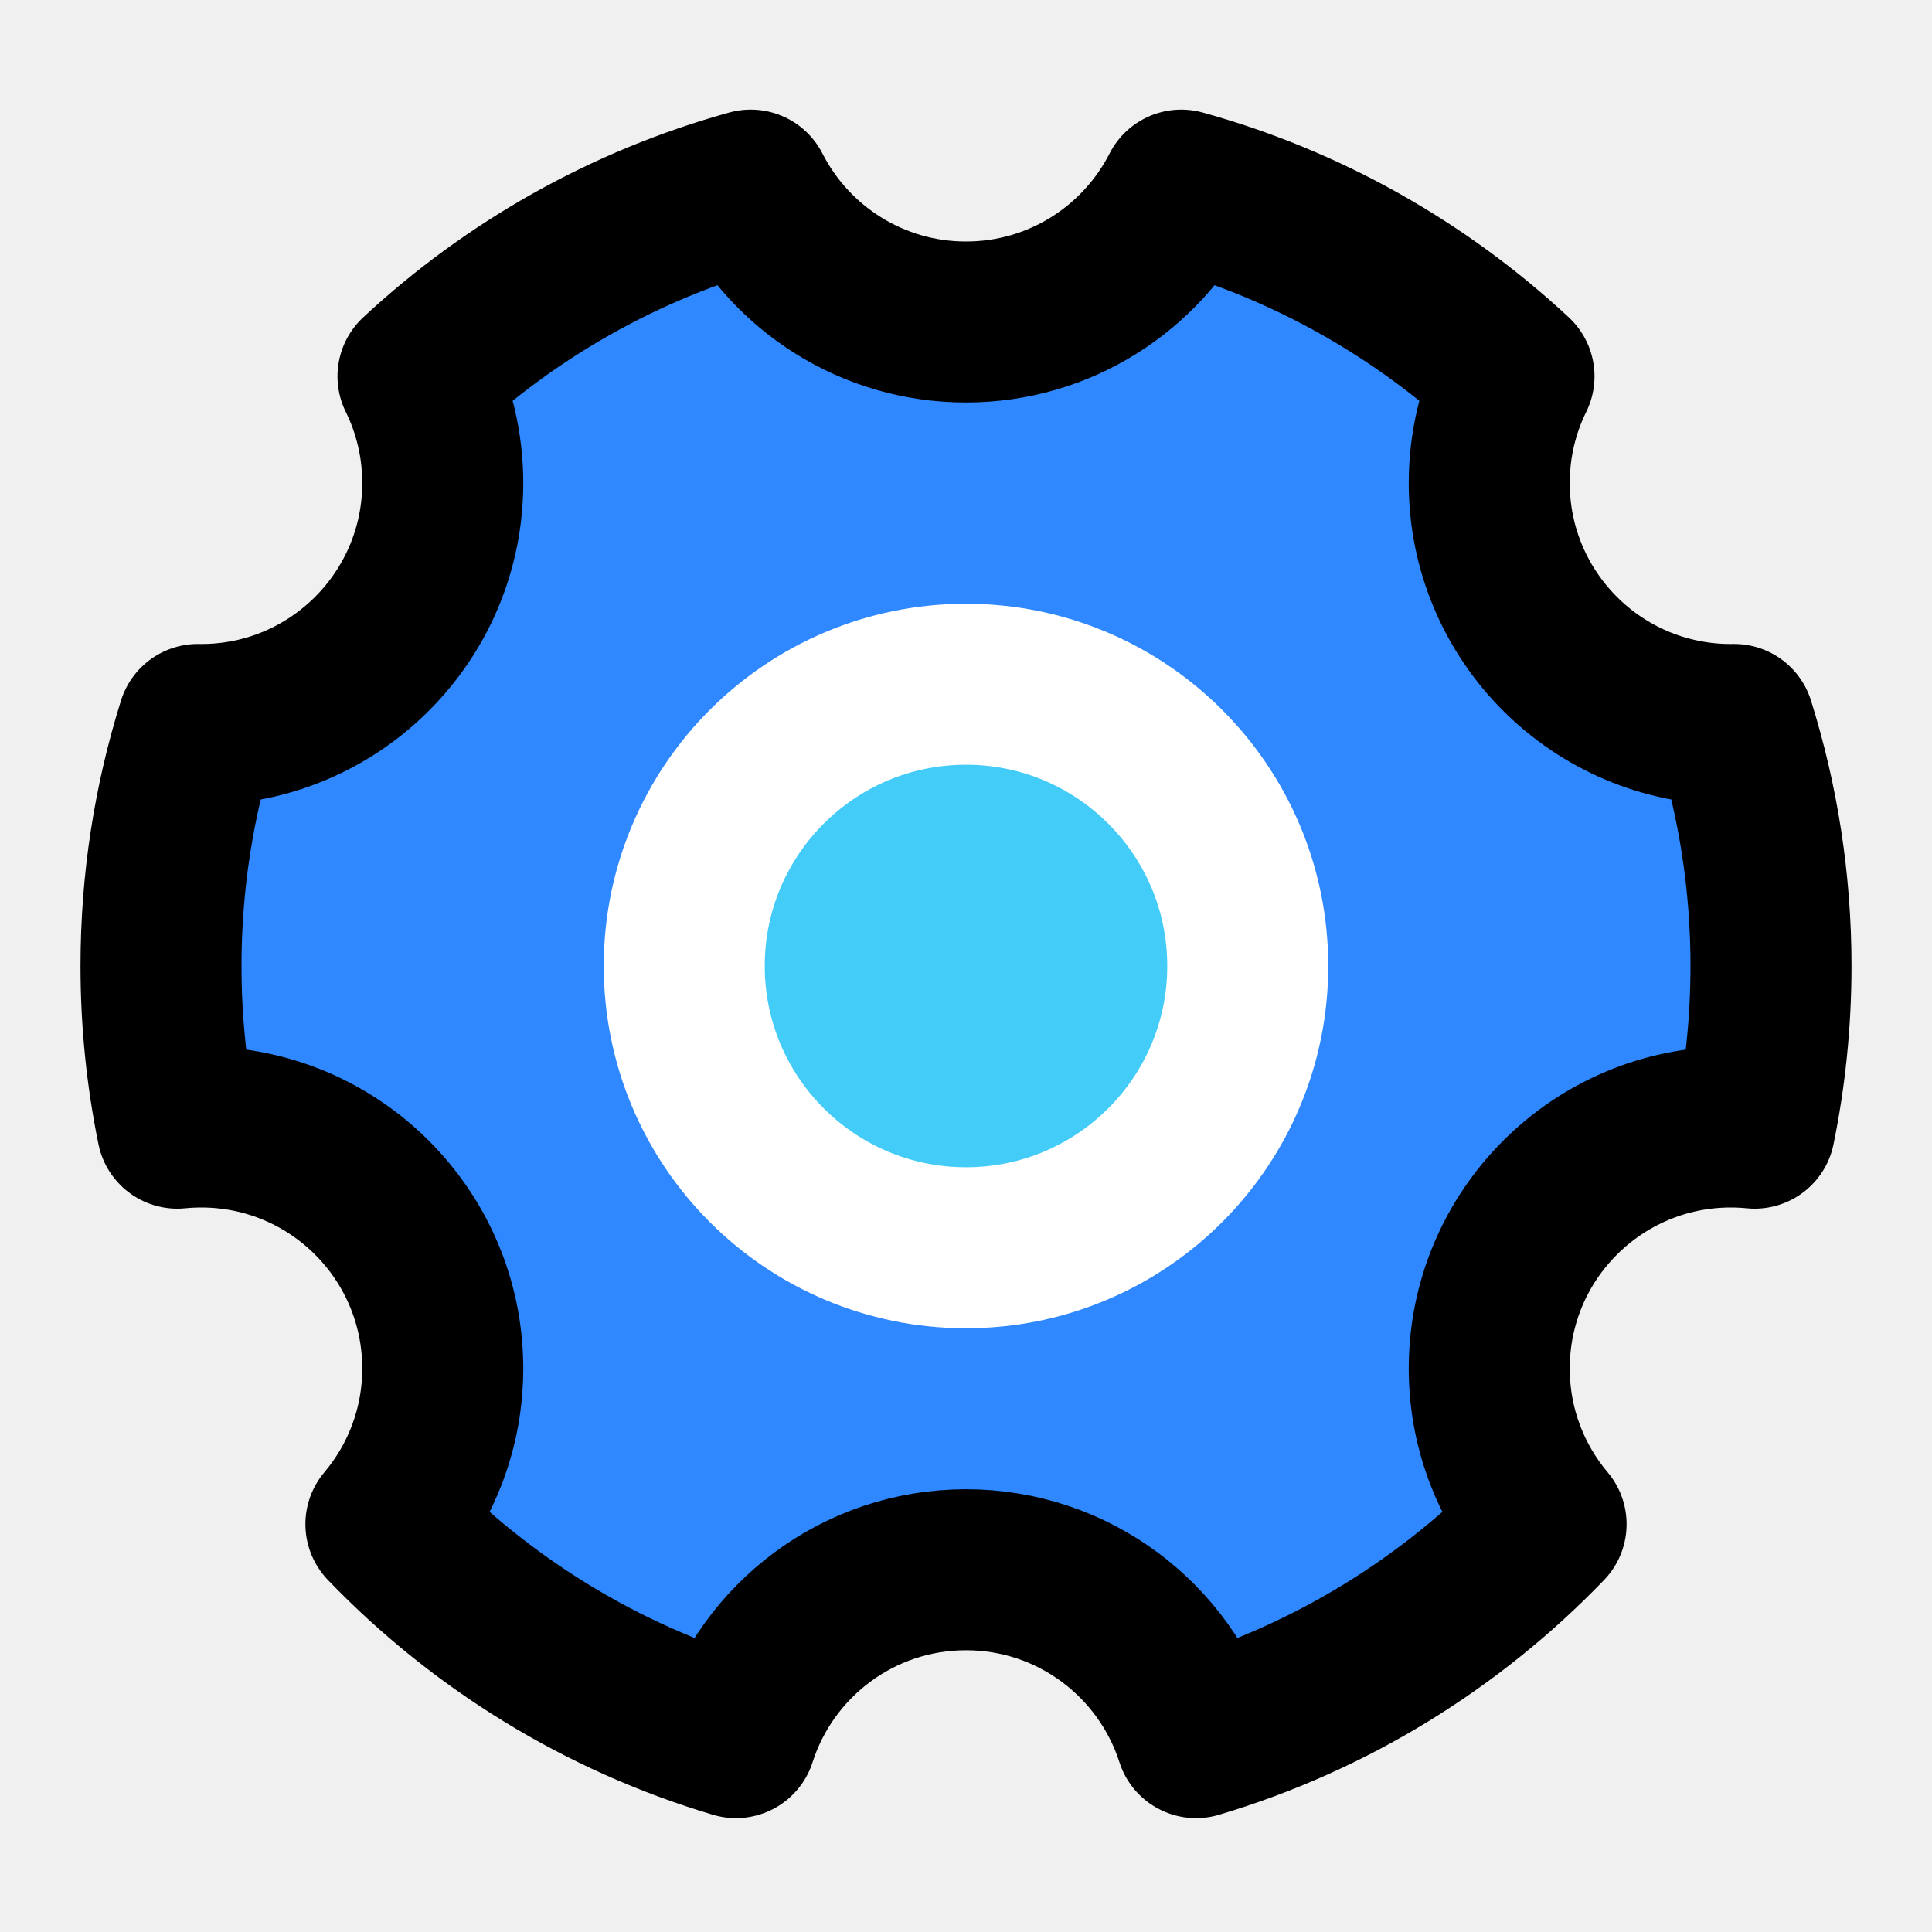
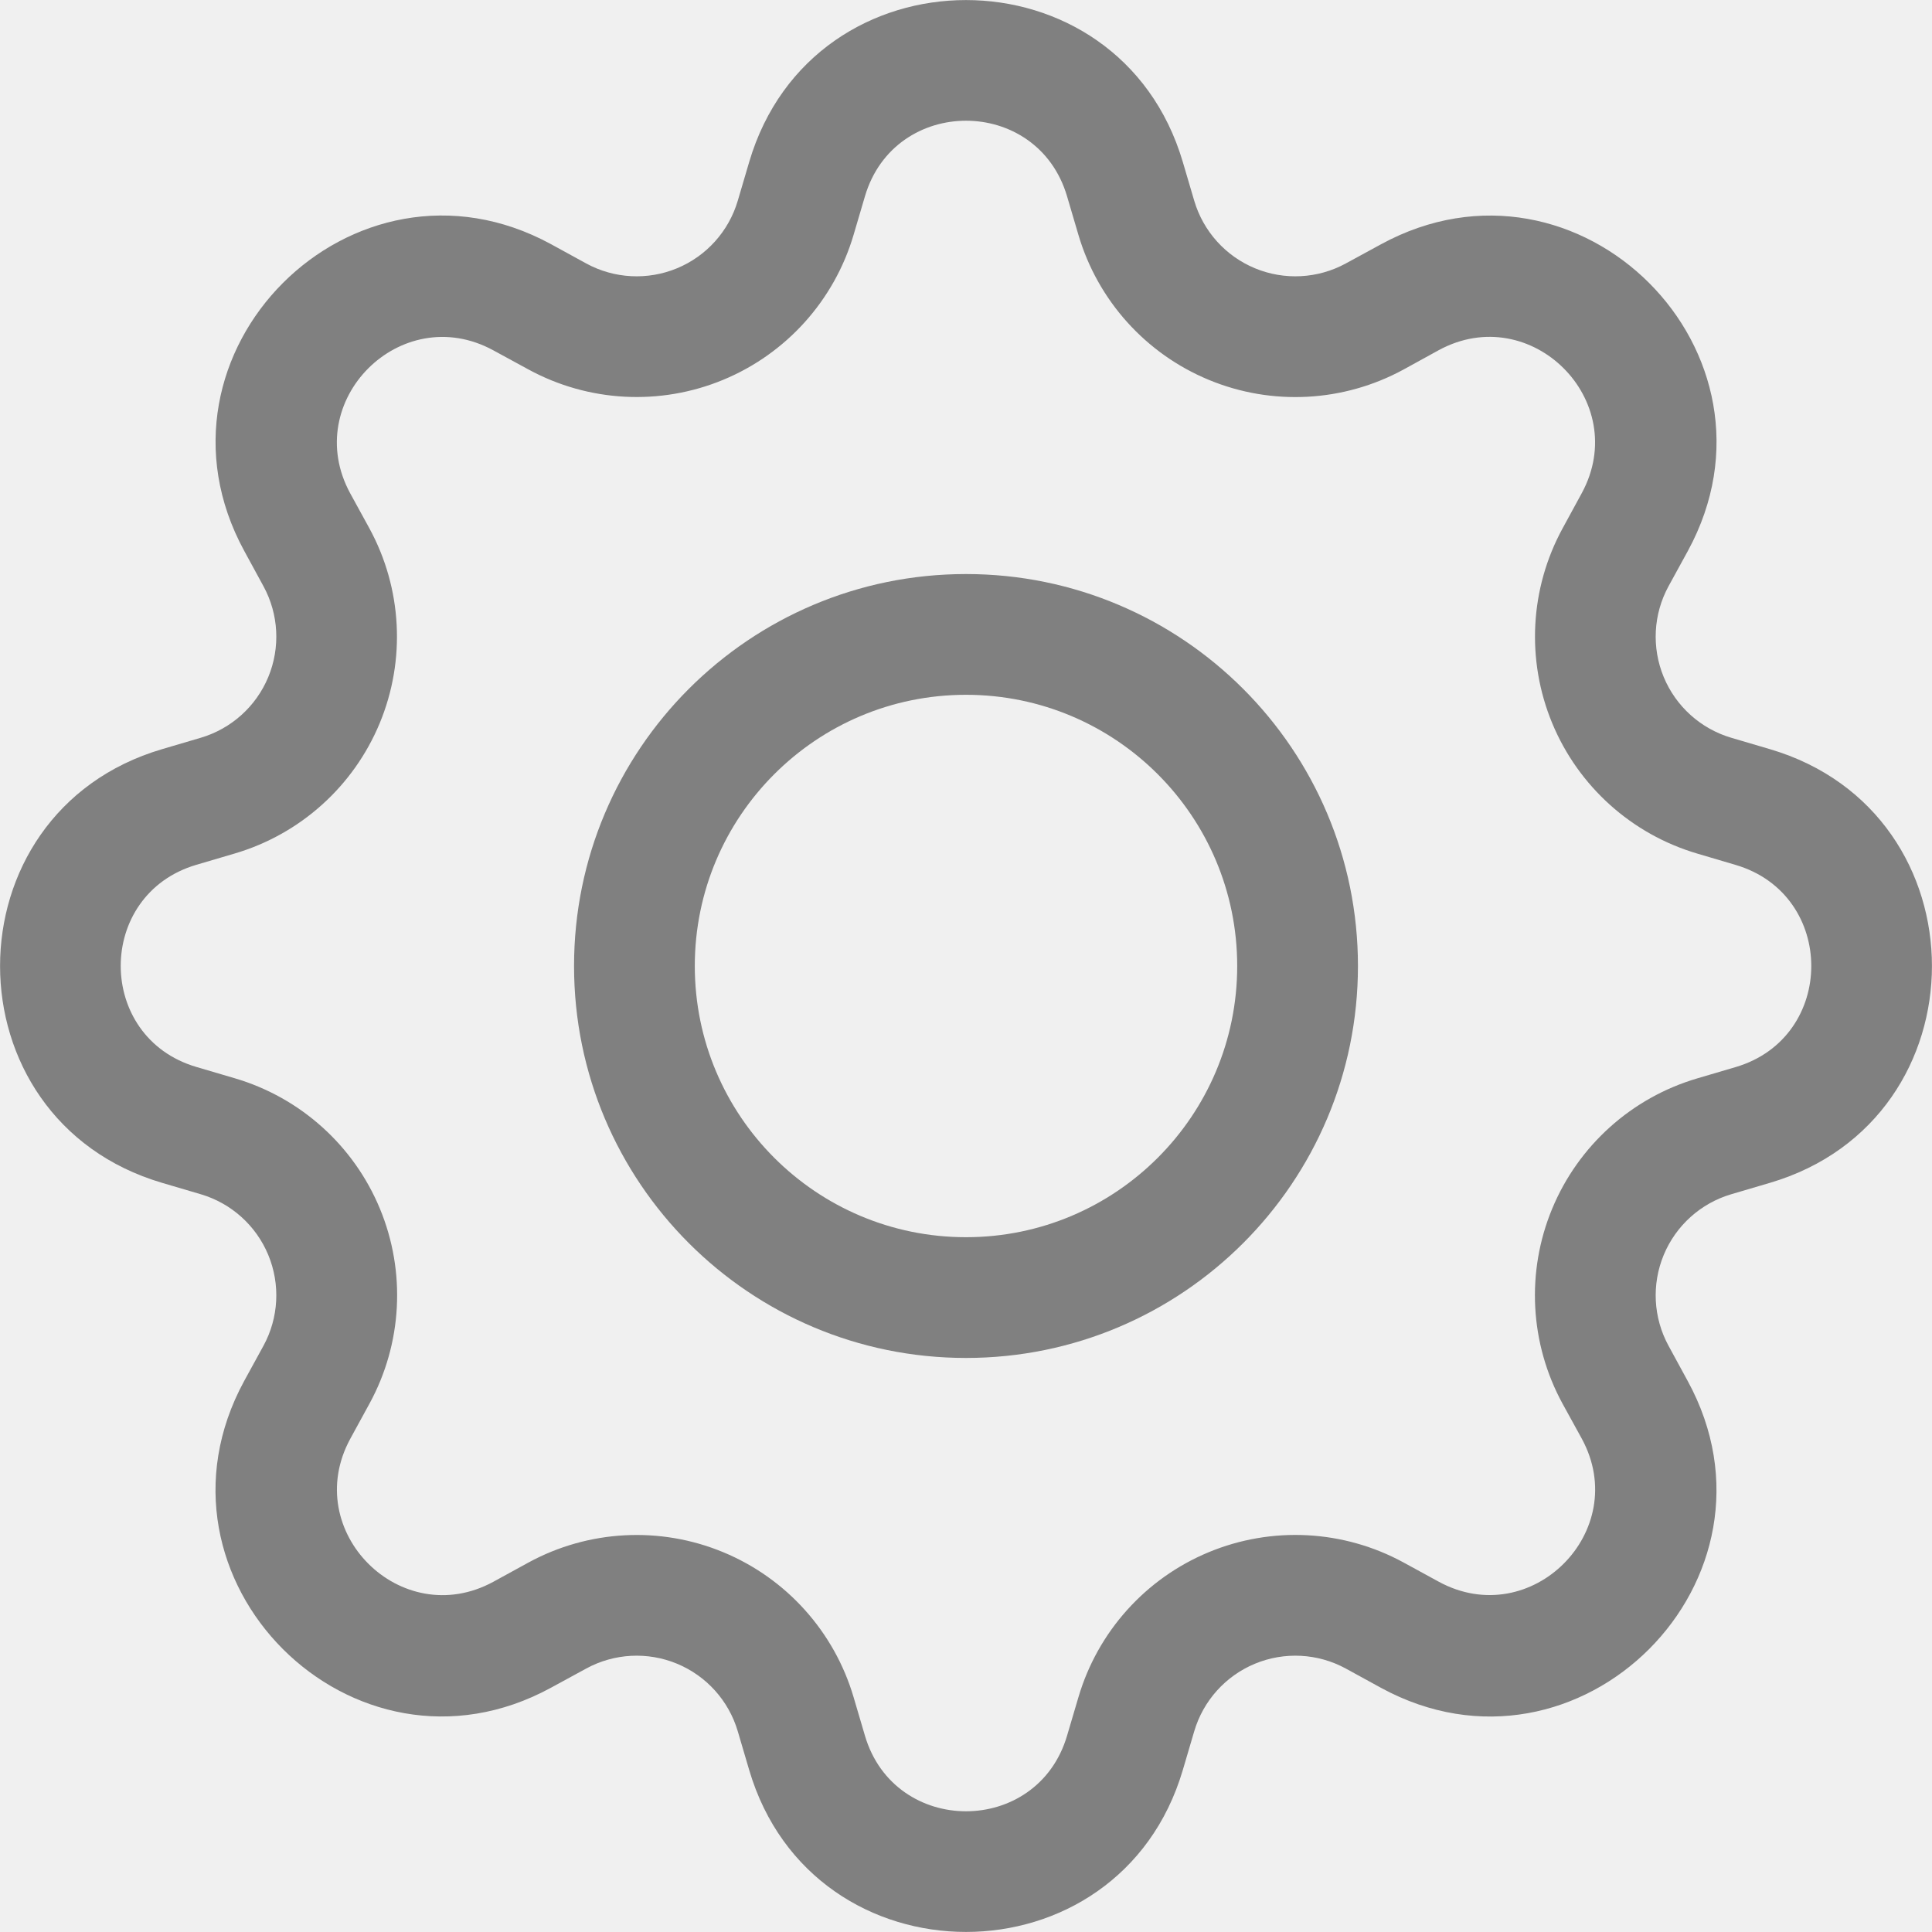
- <svg xmlns="http://www.w3.org/2000/svg" width="48px" height="48px" viewBox="0 0 48 48" fill="none">
-   <rect width="48" height="48" fill="white" fill-opacity="0.01" />
-   <path d="M18.284 43.171C14.933 42.173 11.95 40.321 9.588 37.867C10.469 36.823 11 35.473 11 34C11 30.686 8.314 28 5 28C4.8 28 4.601 28.01 4.406 28.029C4.14 26.728 4 25.38 4 24C4 21.909 4.321 19.894 4.916 17.999C4.944 18 4.972 18 5 18C8.314 18 11 15.314 11 12C11 11.049 10.779 10.149 10.385 9.35C12.697 7.199 15.521 5.59 18.652 4.723C19.644 6.668 21.667 8 24 8C26.333 8 28.356 6.668 29.348 4.723C32.48 5.59 35.303 7.199 37.615 9.35C37.221 10.149 37 11.049 37 12C37 15.314 39.686 18 43 18C43.028 18 43.056 18 43.084 17.999C43.679 19.894 44 21.909 44 24C44 25.38 43.86 26.728 43.594 28.029C43.399 28.01 43.2 28 43 28C39.686 28 37 30.686 37 34C37 35.473 37.531 36.823 38.412 37.867C36.05 40.321 33.067 42.173 29.716 43.171C28.943 40.752 26.676 39 24 39C21.324 39 19.057 40.752 18.284 43.171Z" fill="#2F88FF" stroke="black" stroke-width="4" stroke-linejoin="round" />
-   <path d="M24 31C27.866 31 31 27.866 31 24C31 20.134 27.866 17 24 17C20.134 17 17 20.134 17 24C17 27.866 20.134 31 24 31Z" fill="#43CCF8" stroke="white" stroke-width="4" stroke-linejoin="round" />
+ <svg xmlns="http://www.w3.org/2000/svg" width="16px" height="16px" viewBox="0 0 16 16" fill="grey" class="bi bi-gear">
+   <path d="M8 4.754a3.246 3.246 0 1 0 0 6.492 3.246 3.246 0 0 0 0-6.492zM5.754 8a2.246 2.246 0 1 1 4.492 0 2.246 2.246 0 0 1-4.492 0z" />
+   <path d="M9.796 1.343c-.527-1.79-3.065-1.79-3.592 0l-.094.319a.873.873 0 0 1-1.255.52l-.292-.16c-1.64-.892-3.433.902-2.54 2.541l.159.292a.873.873 0 0 1-.52 1.255l-.319.094c-1.79.527-1.79 3.065 0 3.592l.319.094a.873.873 0 0 1 .52 1.255l-.16.292c-.892 1.64.901 3.434 2.541 2.54l.292-.159a.873.873 0 0 1 1.255.52l.094.319c.527 1.79 3.065 1.79 3.592 0l.094-.319a.873.873 0 0 1 1.255-.52l.292.16c1.64.893 3.434-.902 2.54-2.541l-.159-.292a.873.873 0 0 1 .52-1.255l.319-.094c1.79-.527 1.79-3.065 0-3.592l-.319-.094a.873.873 0 0 1-.52-1.255l.16-.292c.893-1.64-.902-3.433-2.541-2.54l-.292.159a.873.873 0 0 1-1.255-.52l-.094-.319zm-2.633.283c.246-.835 1.428-.835 1.674 0l.094.319a1.873 1.873 0 0 0 2.693 1.115l.291-.16c.764-.415 1.6.42 1.184 1.185l-.159.292a1.873 1.873 0 0 0 1.116 2.692l.318.094c.835.246.835 1.428 0 1.674l-.319.094a1.873 1.873 0 0 0-1.115 2.693l.16.291c.415.764-.42 1.6-1.185 1.184l-.291-.159a1.873 1.873 0 0 0-2.693 1.116l-.094.318c-.246.835-1.428.835-1.674 0l-.094-.319a1.873 1.873 0 0 0-2.692-1.115l-.292.16c-.764.415-1.6-.42-1.184-1.185l.159-.291A1.873 1.873 0 0 0 1.945 8.93l-.319-.094c-.835-.246-.835-1.428 0-1.674l.319-.094A1.873 1.873 0 0 0 3.06 4.377l-.16-.292c-.415-.764.42-1.6 1.185-1.184l.292.159a1.873 1.873 0 0 0 2.692-1.115l.094-.319z" />
</svg>
